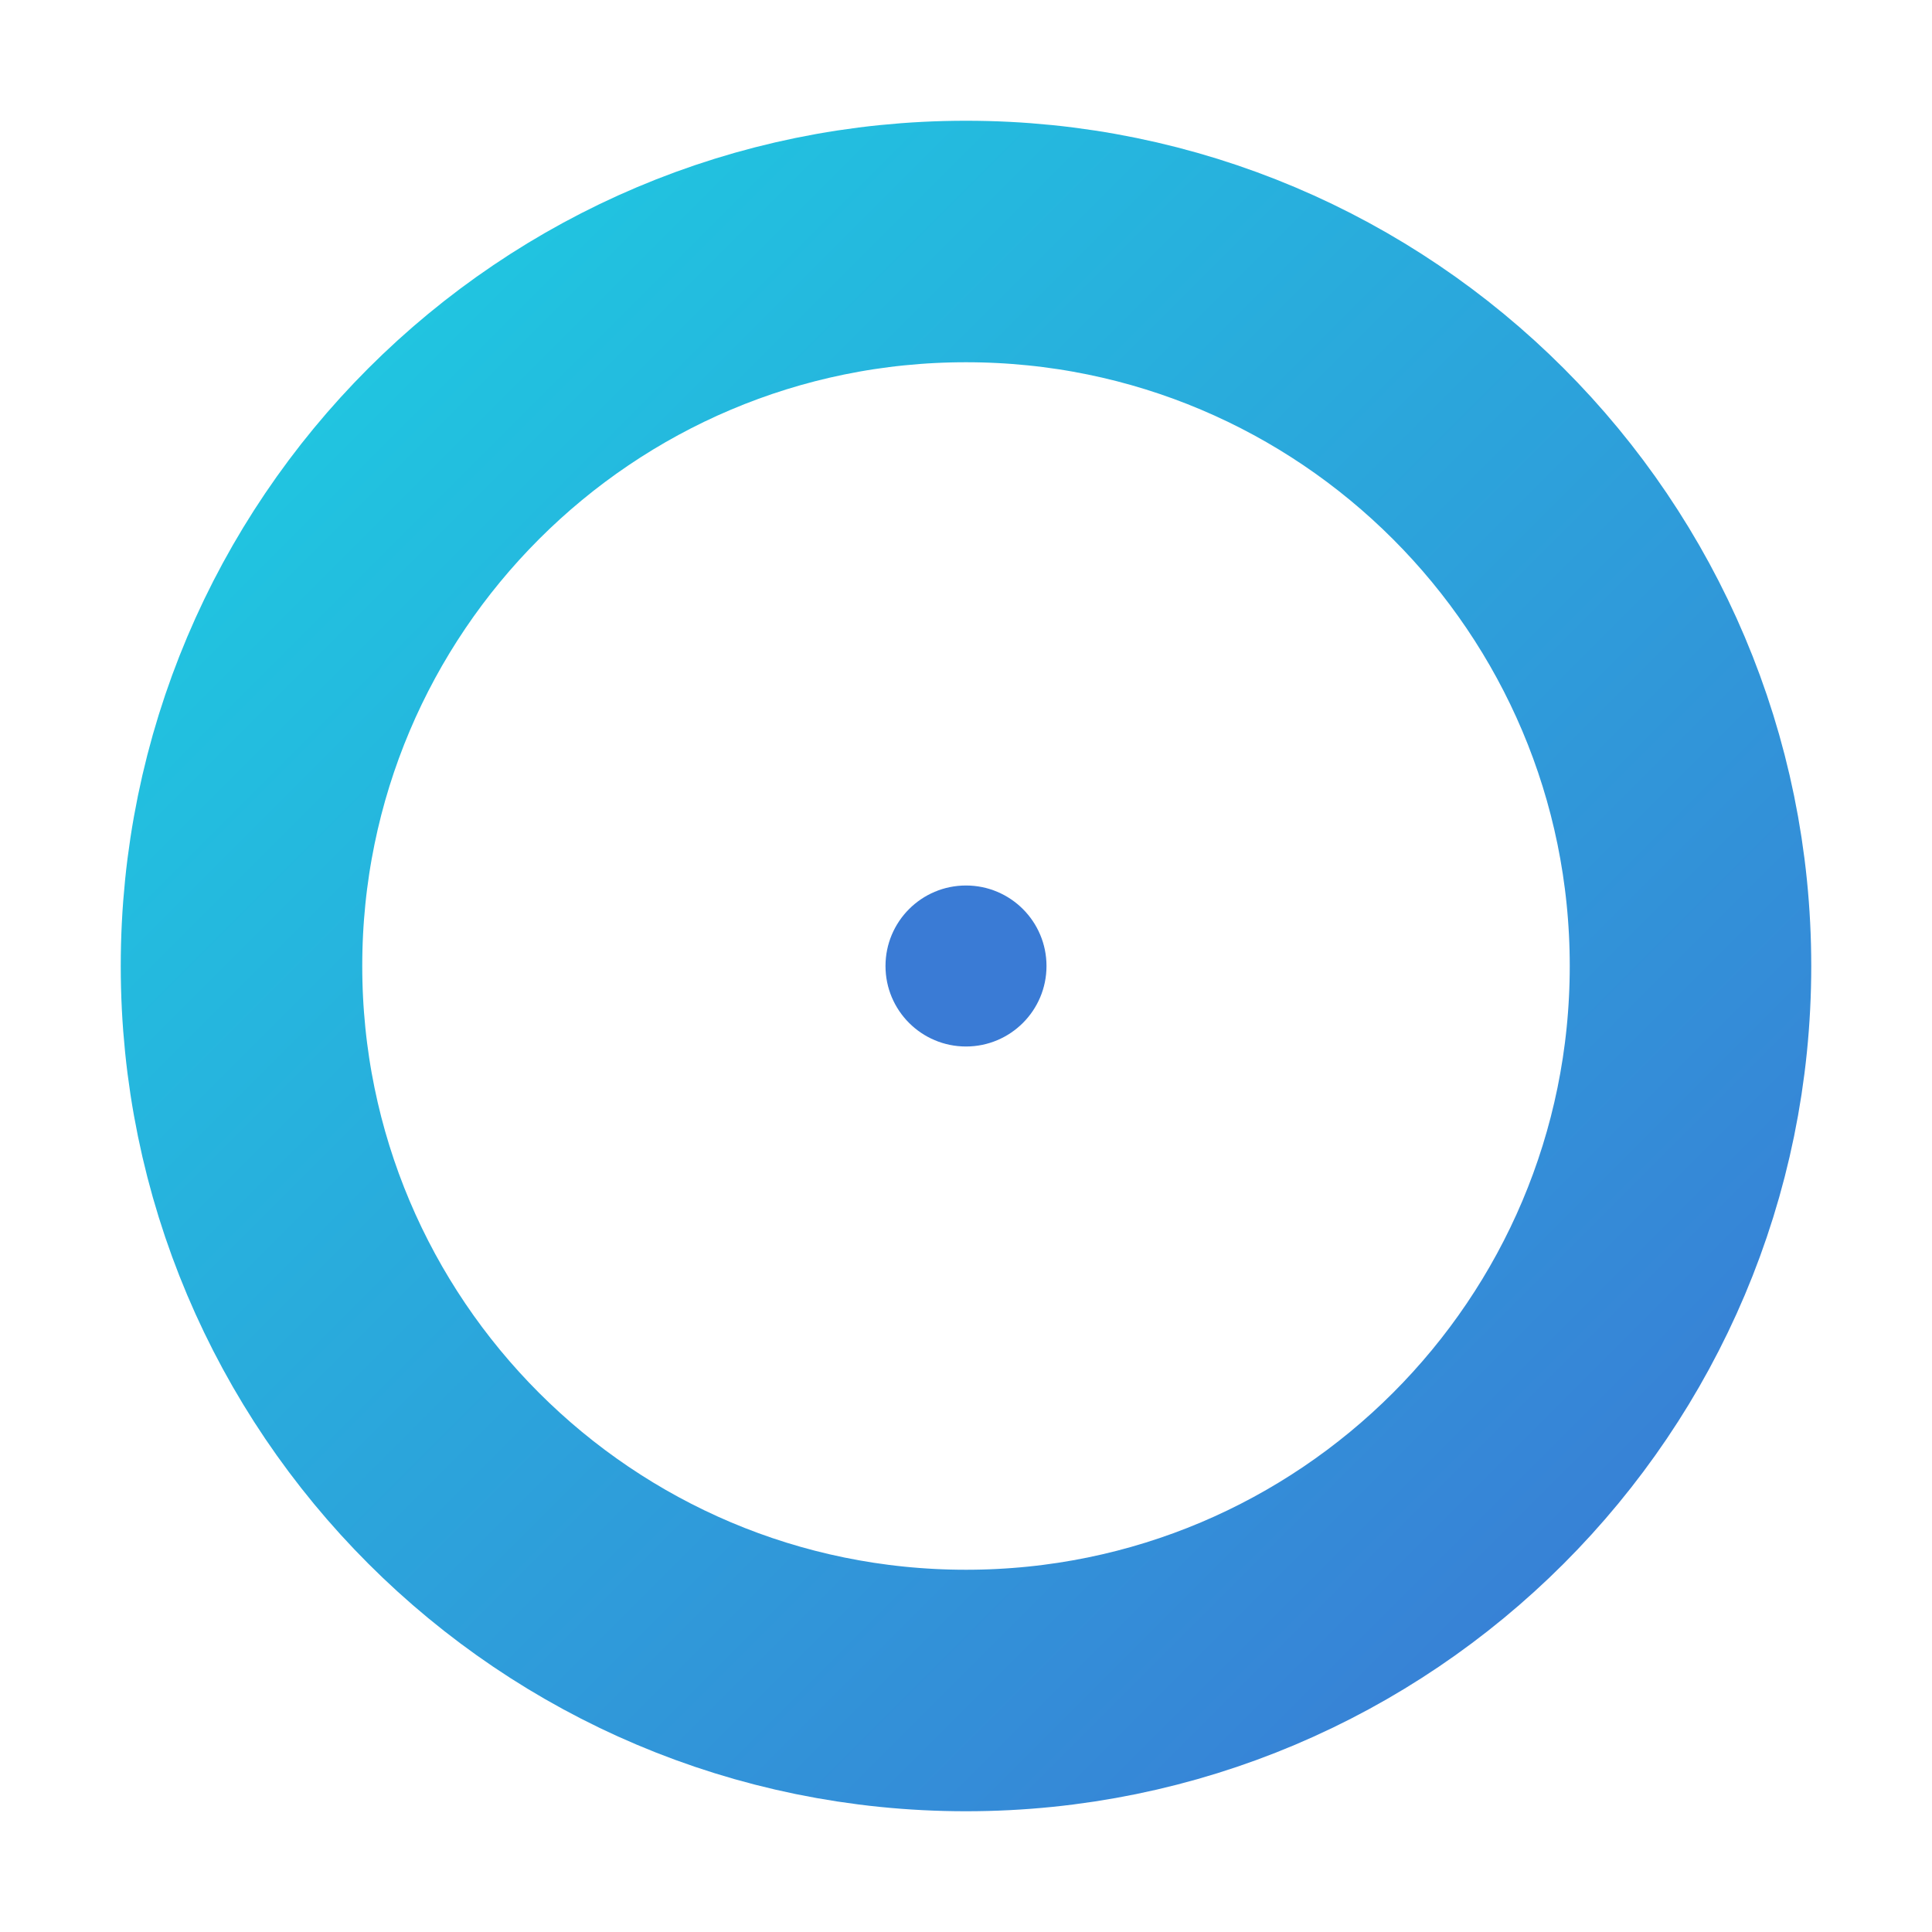
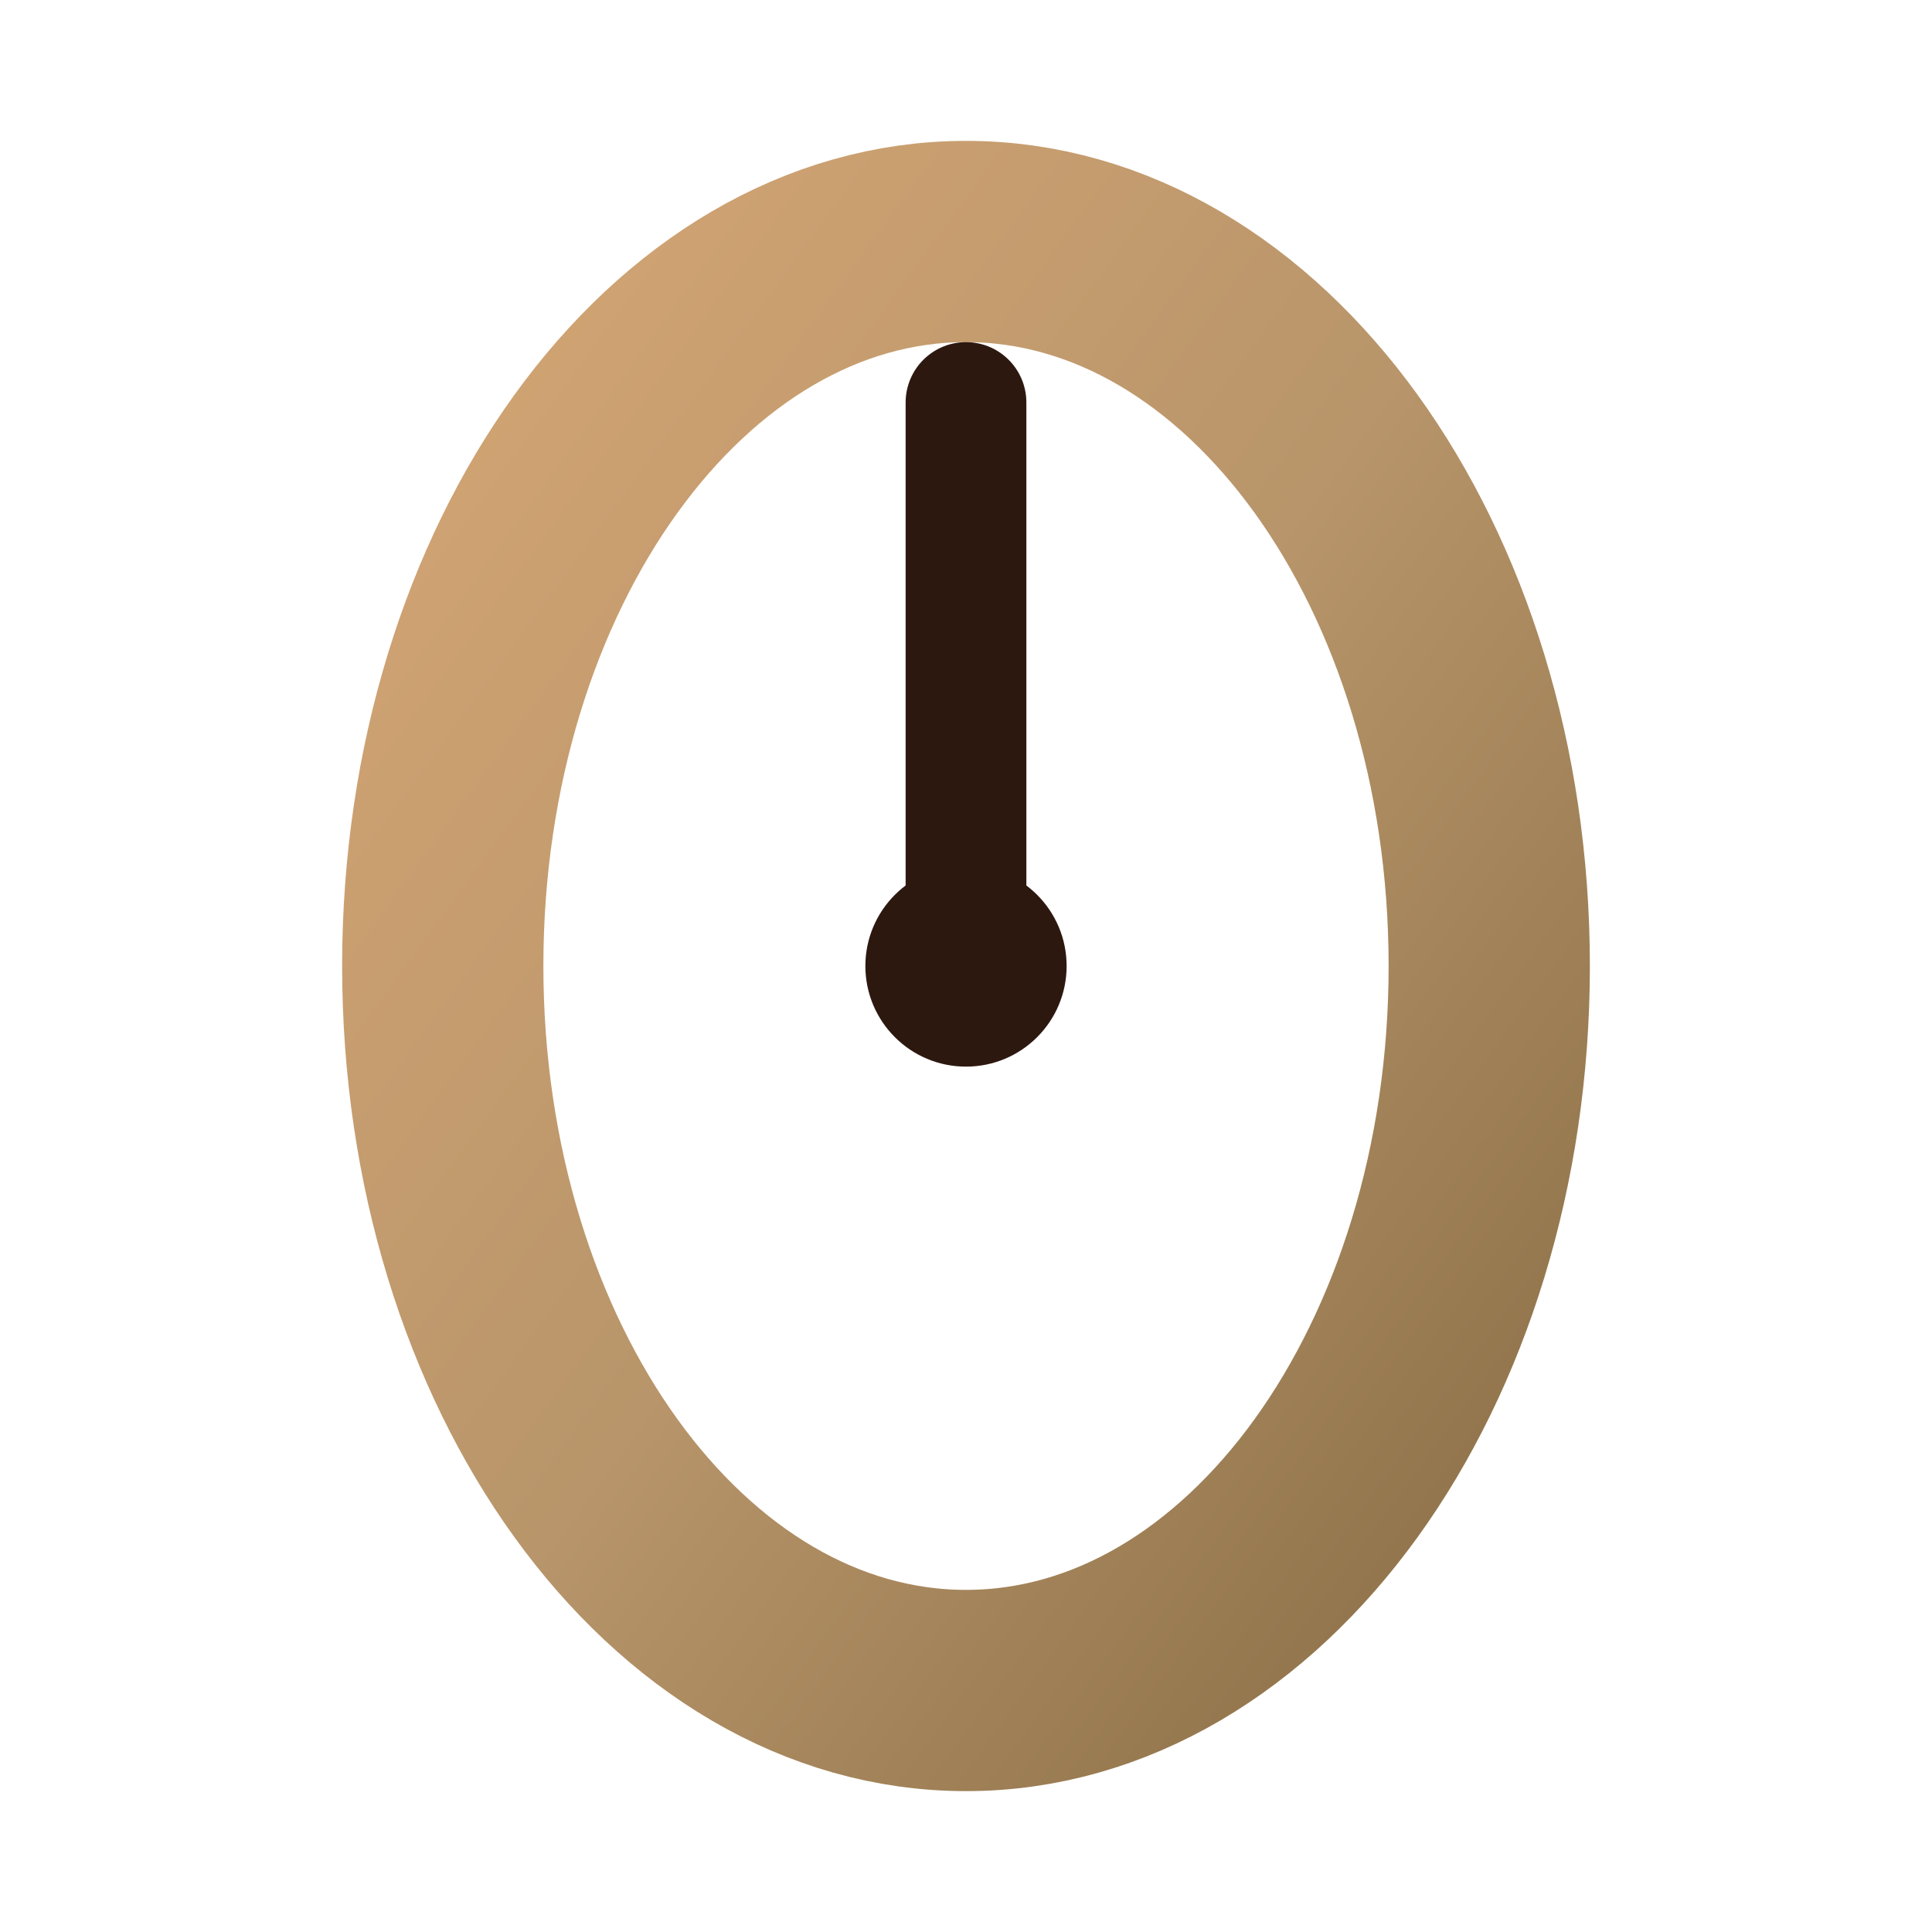
<svg xmlns="http://www.w3.org/2000/svg" width="48" height="48" viewBox="0 0 48 48" fill="none">
  <defs>
-     <linearGradient id="gradient" x1="0%" y1="0%" x2="100%" y2="100%">
-       <stop offset="0%" stop-color="#1ecbe1" />
-       <stop offset="100%" stop-color="#3a7bd5" />
+     <linearGradient id="egg-gradient" x1="0%" y1="0%" x2="100%" y2="100%">
+       <stop offset="0%" stop-color="#d4a574" />
+       <stop offset="50%" stop-color="#b8956a" />
+       <stop offset="100%" stop-color="#8b6f47" />
    </linearGradient>
  </defs>
-   <circle cx="24" cy="24" r="18" stroke="url(#gradient)" stroke-width="6" fill="none" />
-   <line x1="24" y1="24" x2="24" y2="12" stroke="url(#gradient)" stroke-width="4" stroke-linecap="round" />
-   <circle cx="24" cy="24" r="2" fill="#3a7bd5" />
+   <ellipse cx="24" cy="24" rx="13" ry="18" stroke="url(#egg-gradient)" stroke-width="5" fill="none" />
+   <line x1="24" y1="24" x2="24" y2="10" stroke="#2d1810" stroke-width="3" stroke-linecap="round" />
+   <circle cx="24" cy="24" r="2.5" fill="#2d1810" />
</svg>
